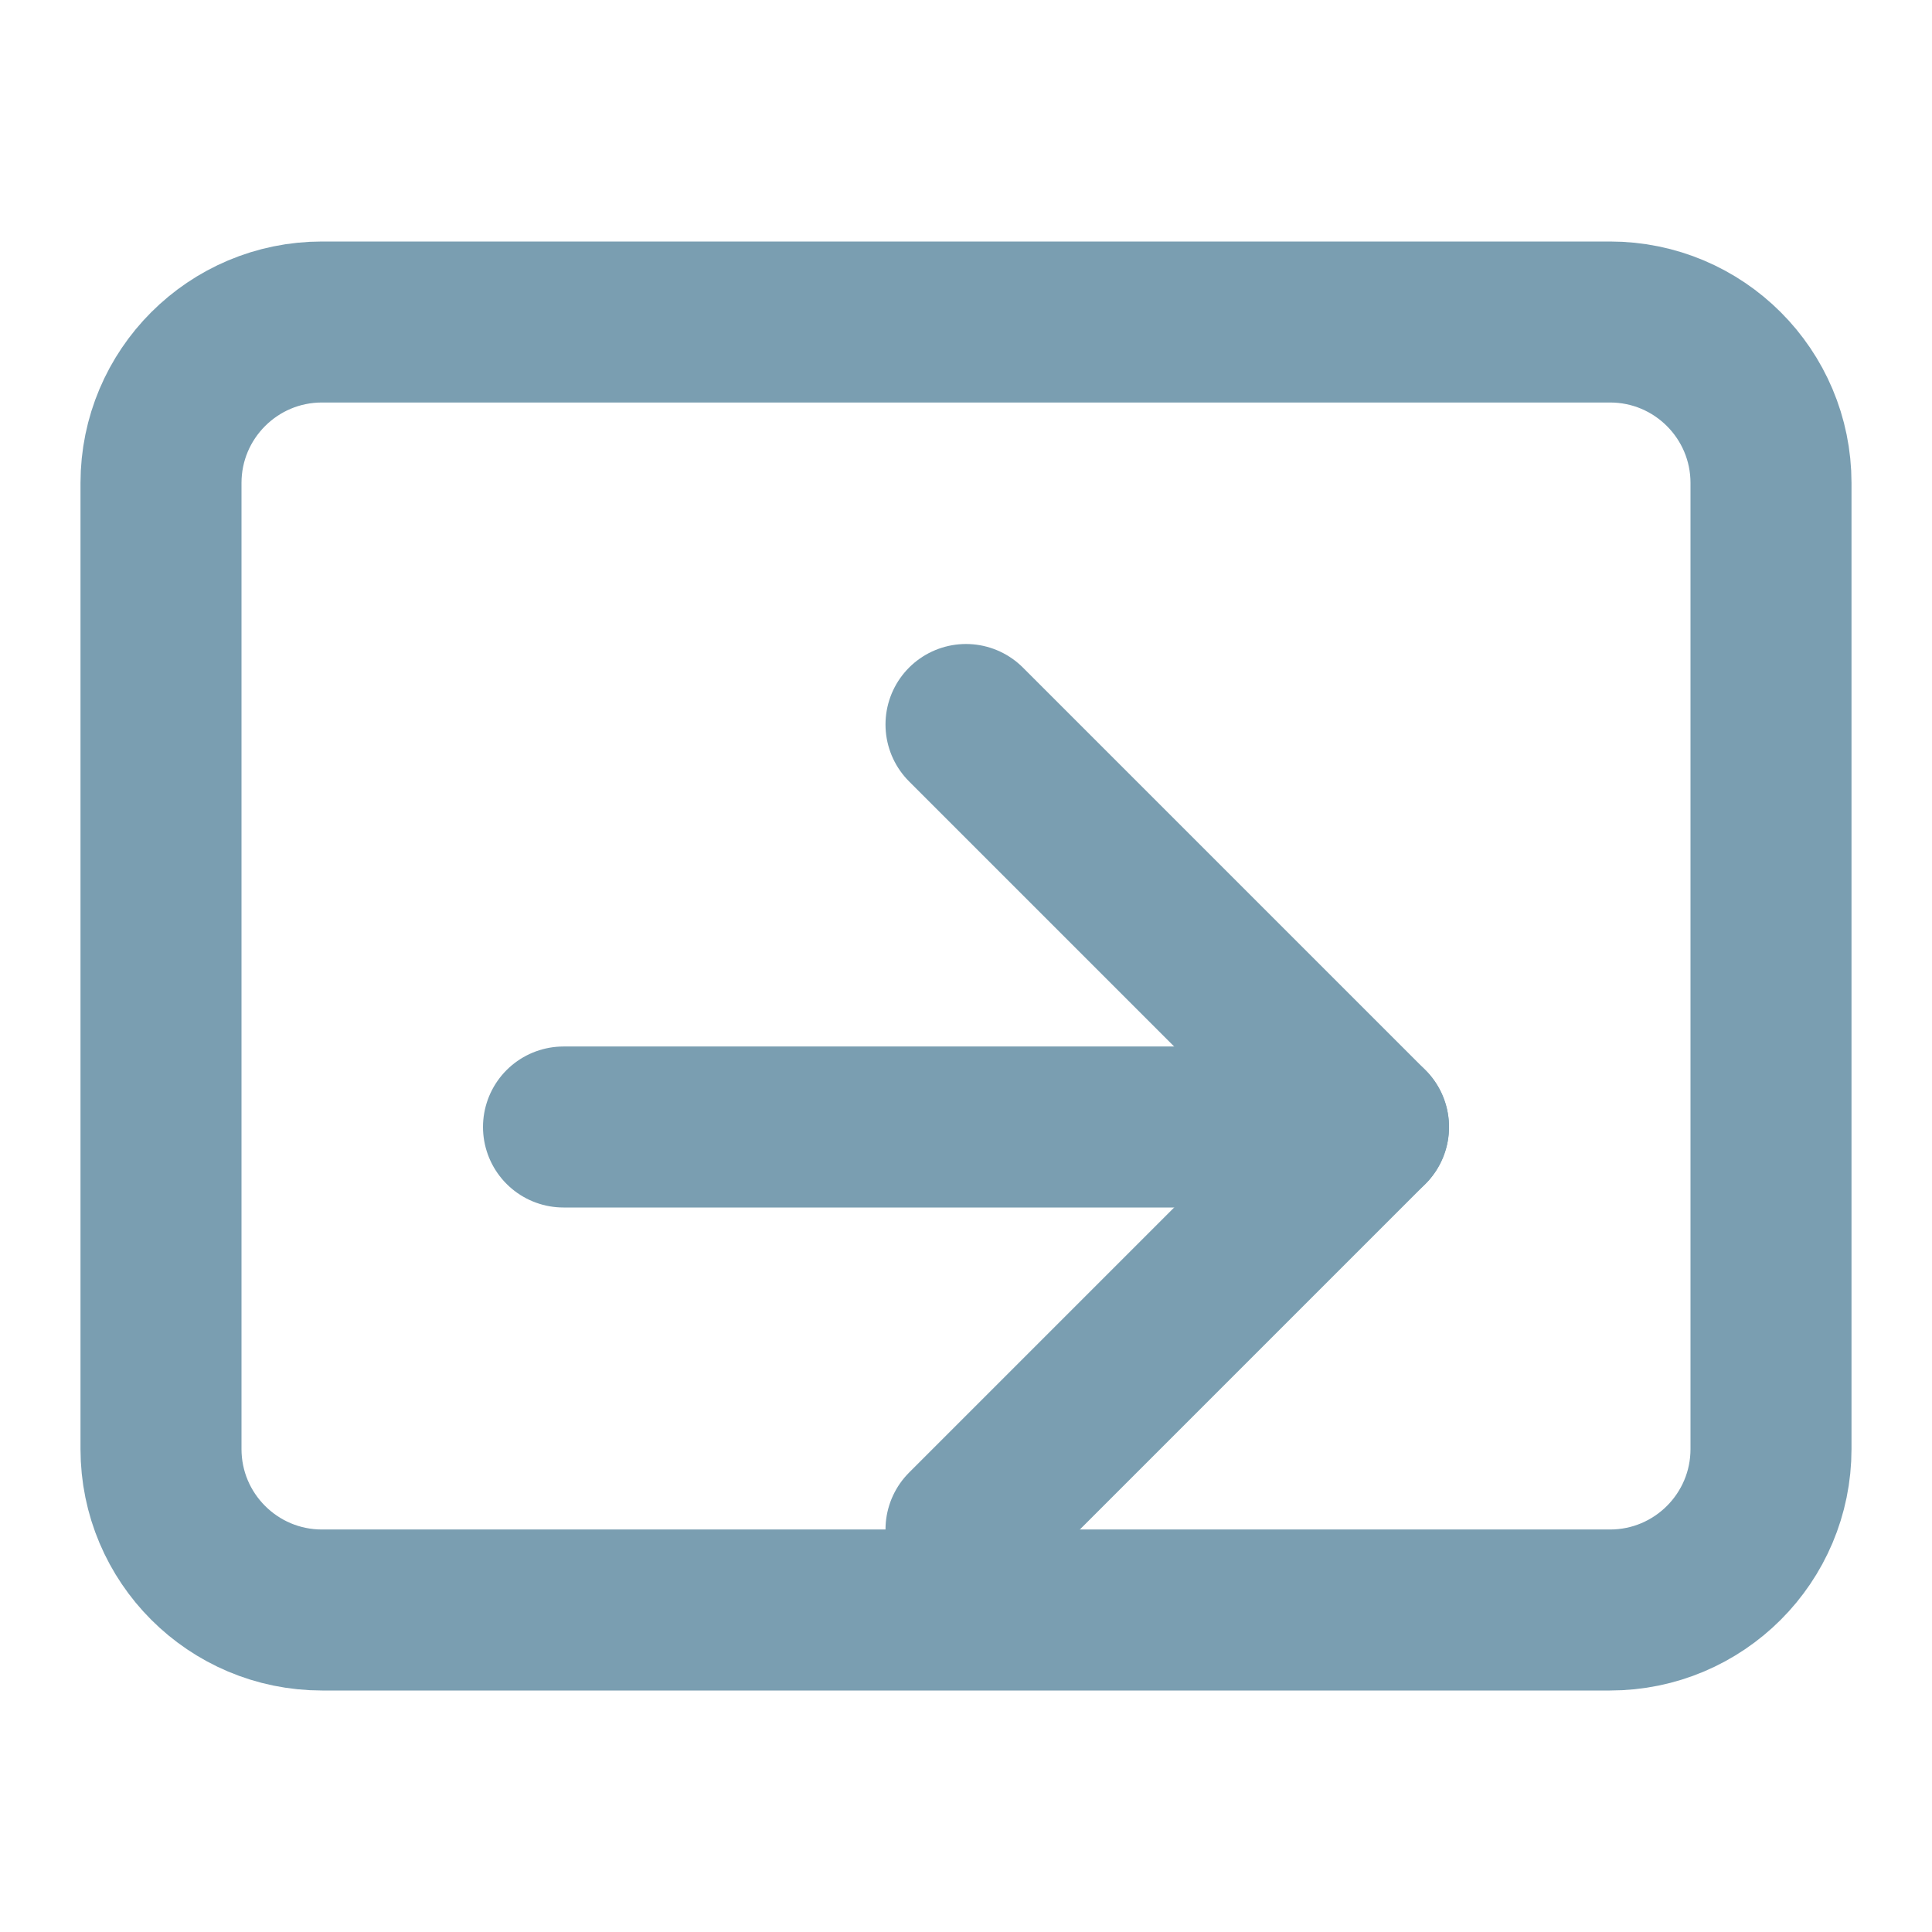
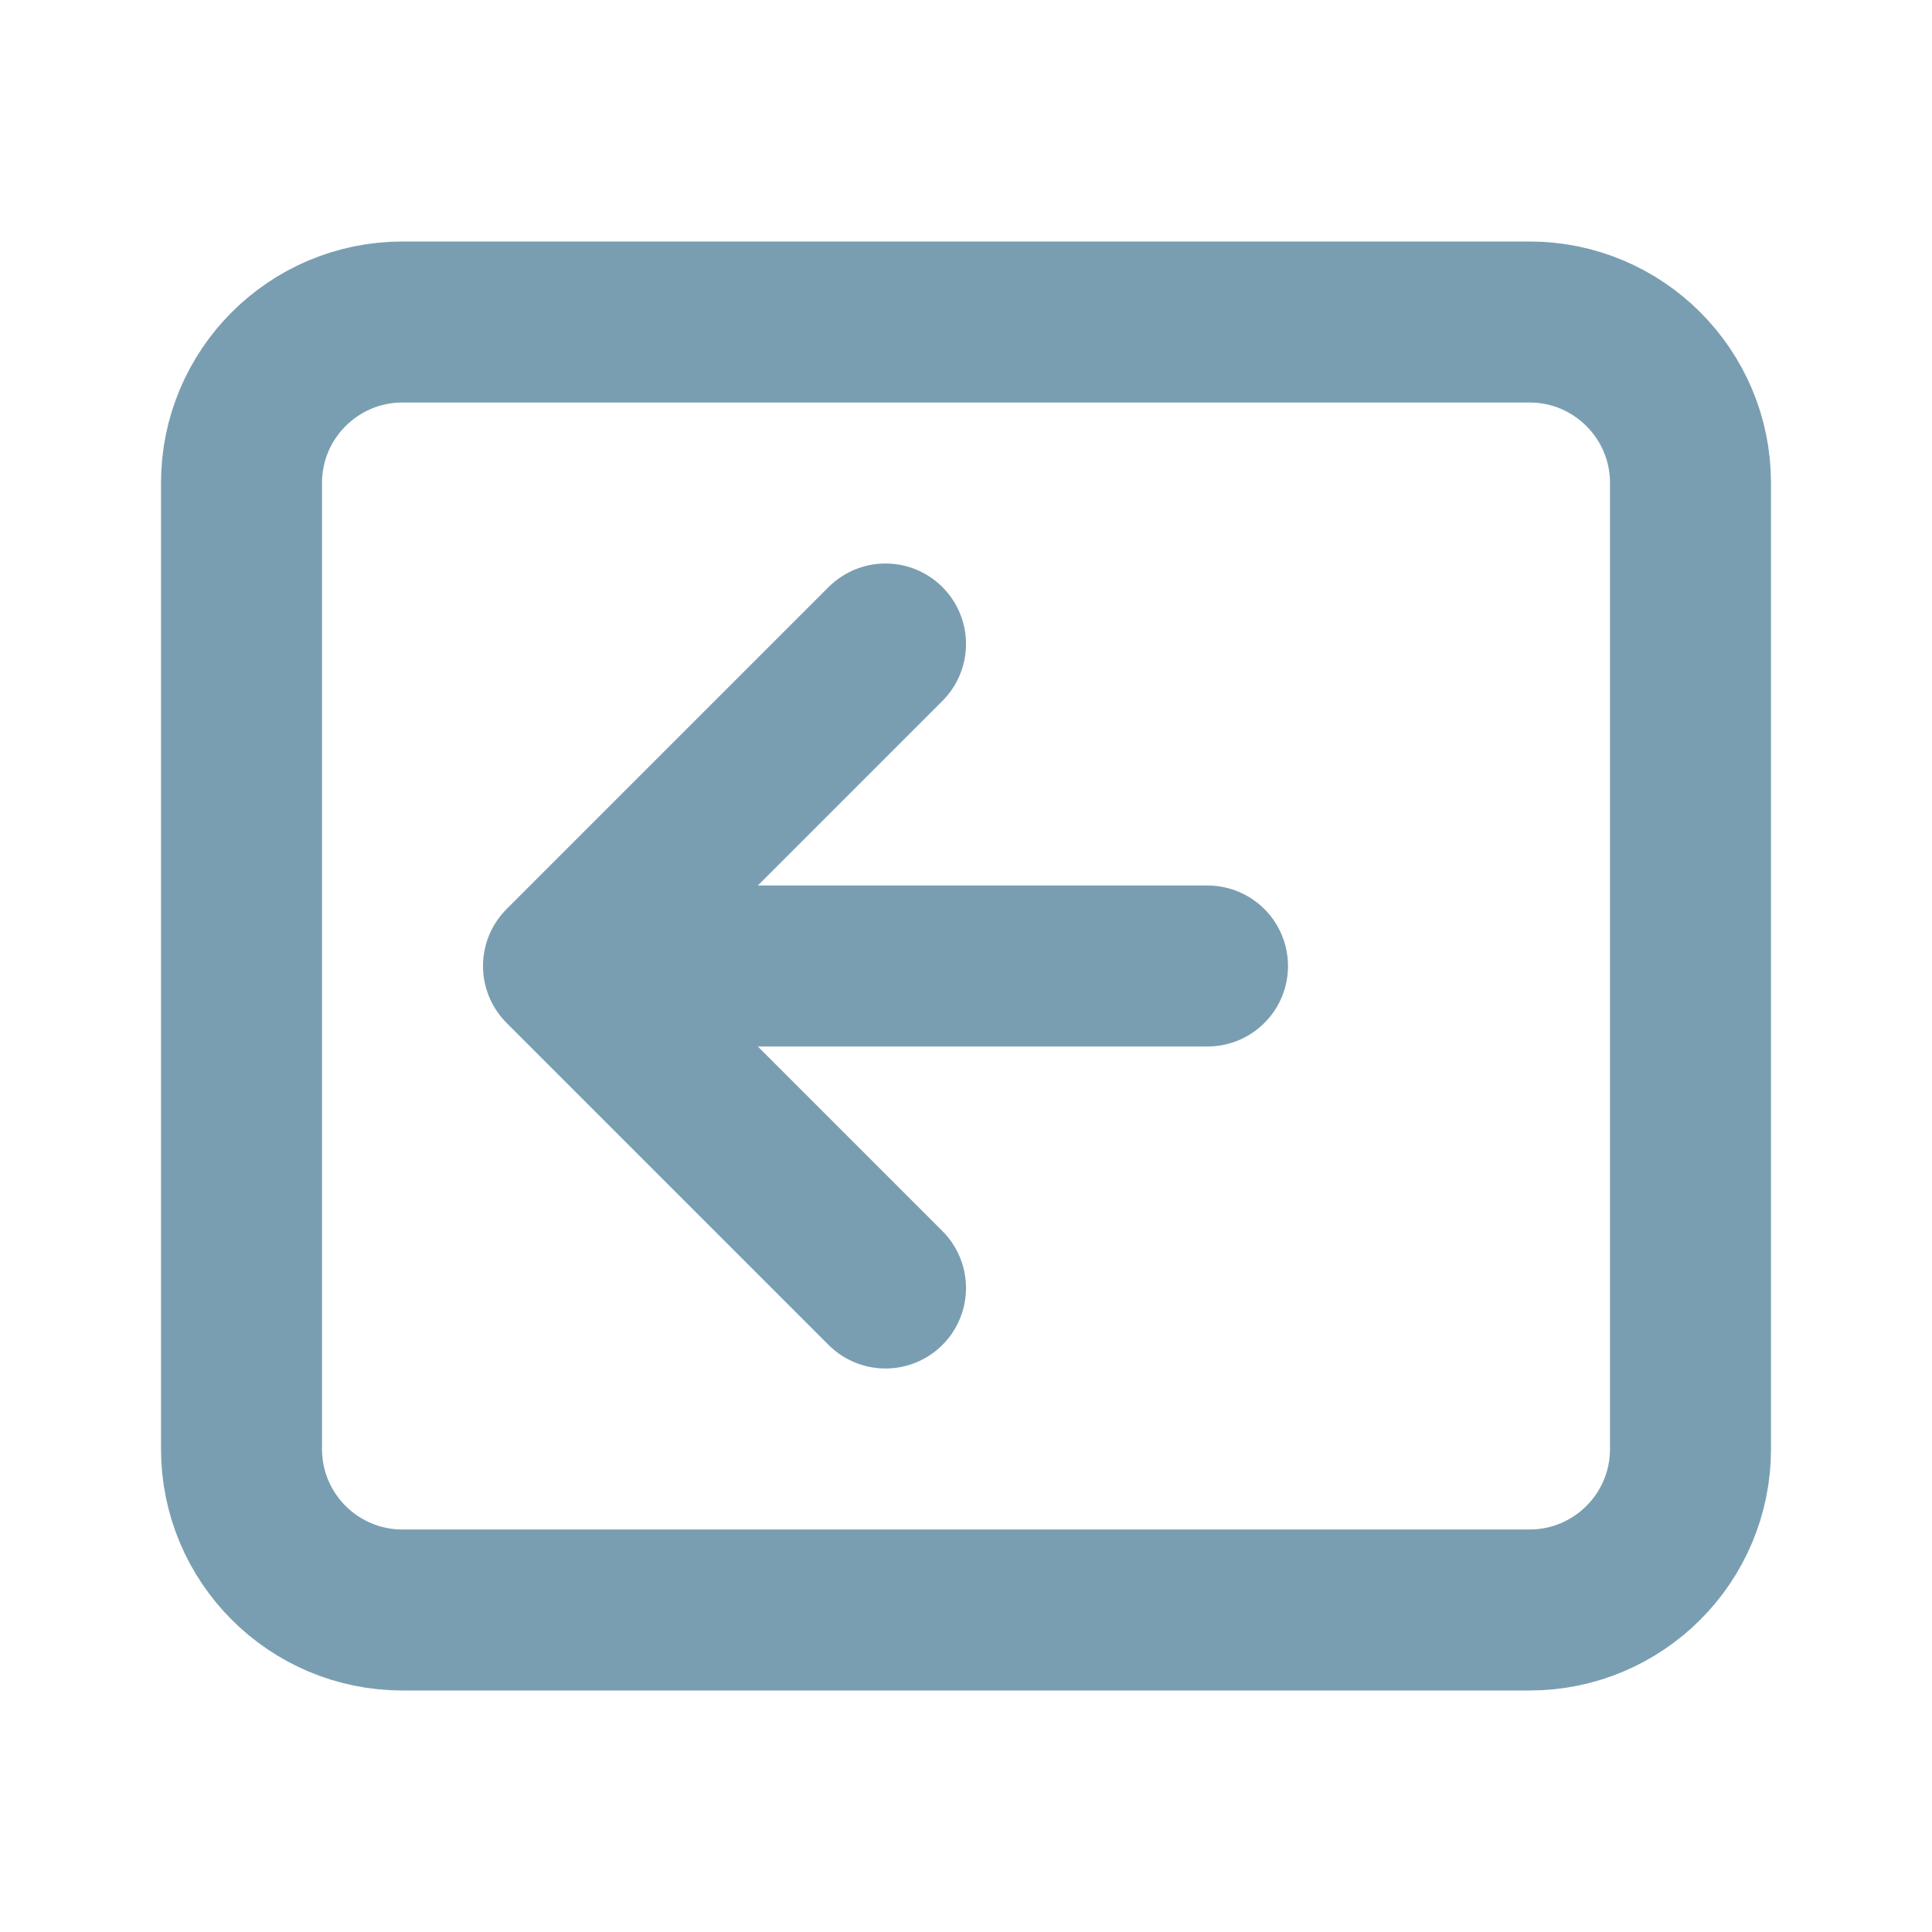
<svg xmlns="http://www.w3.org/2000/svg" viewBox="0 0 24 24" fill="none" stroke="#7A9EB1" stroke-width="2" stroke-linecap="round" stroke-linejoin="round">
-   <rect x="2" y="4" width="20" height="16" rx="2" />
-   <polyline points="12 9 17 14 12 19" />
-   <line x1="17" y1="14" x2="7" y2="14" />
+   <rect x="3" y="4" width="18" height="16" rx="2" />
+   <path d="M15 12H8" />
+   <path d="M11 8l-4 4 4 4" />
</svg>
